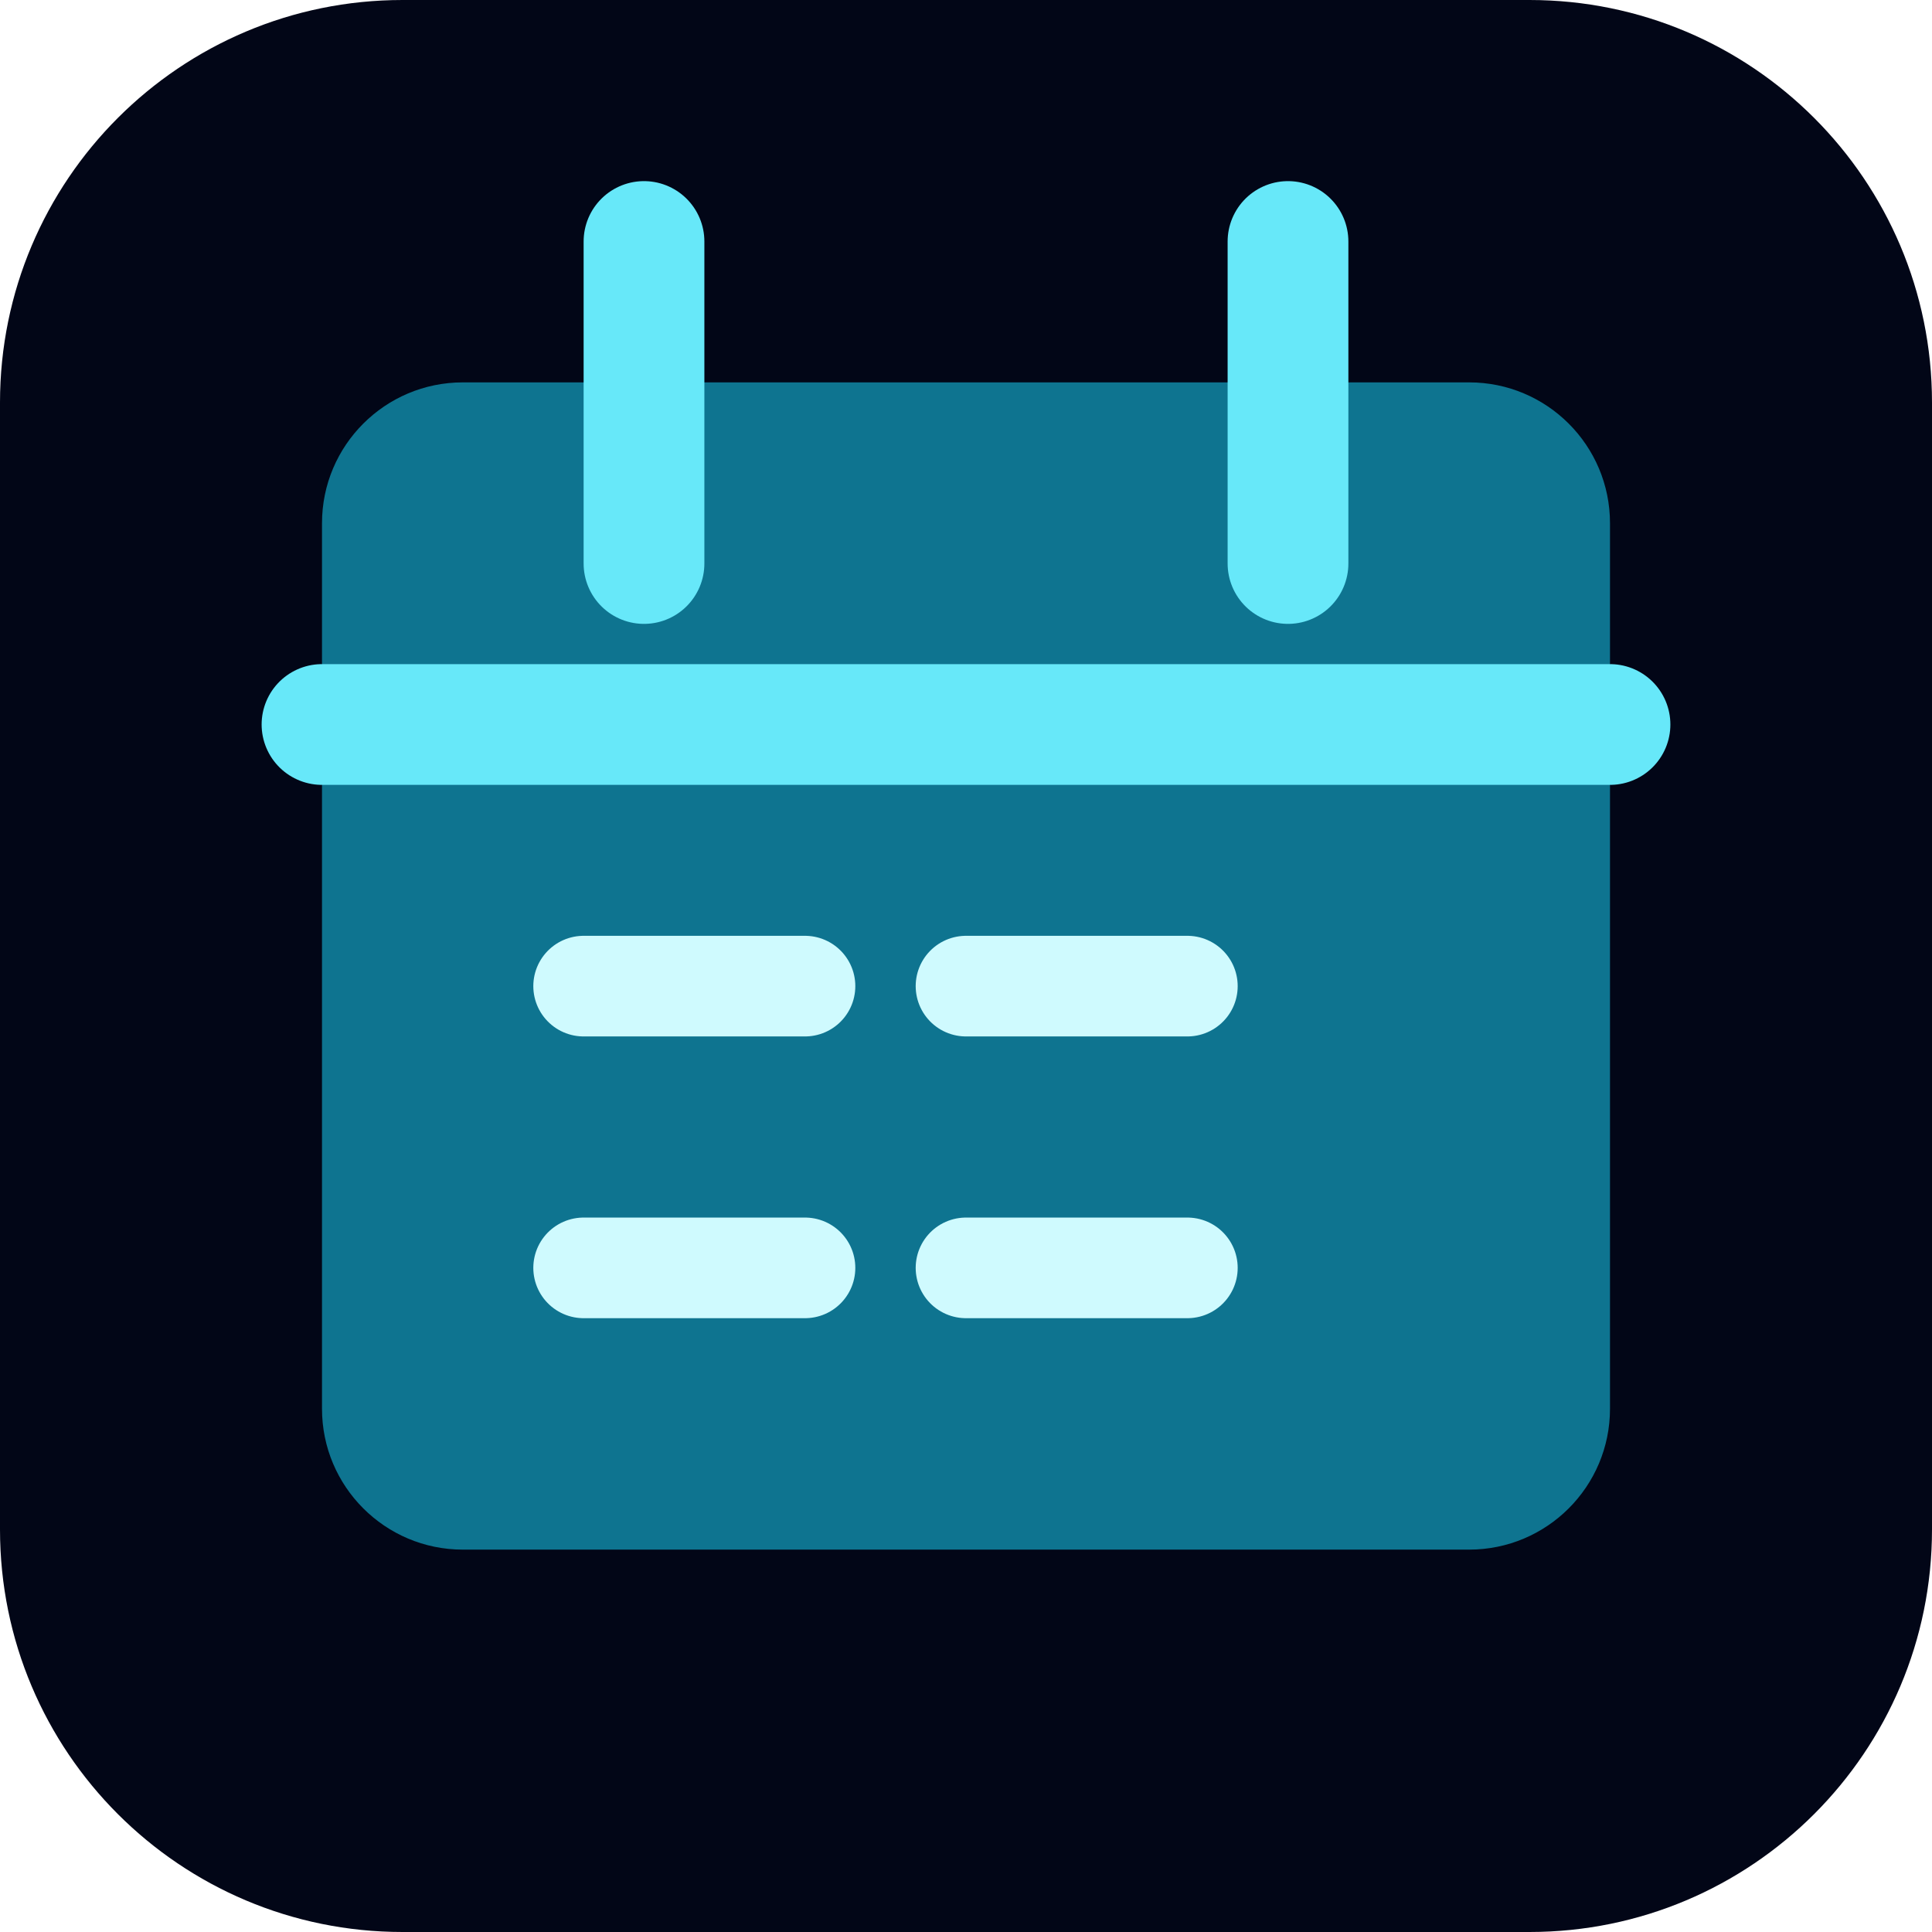
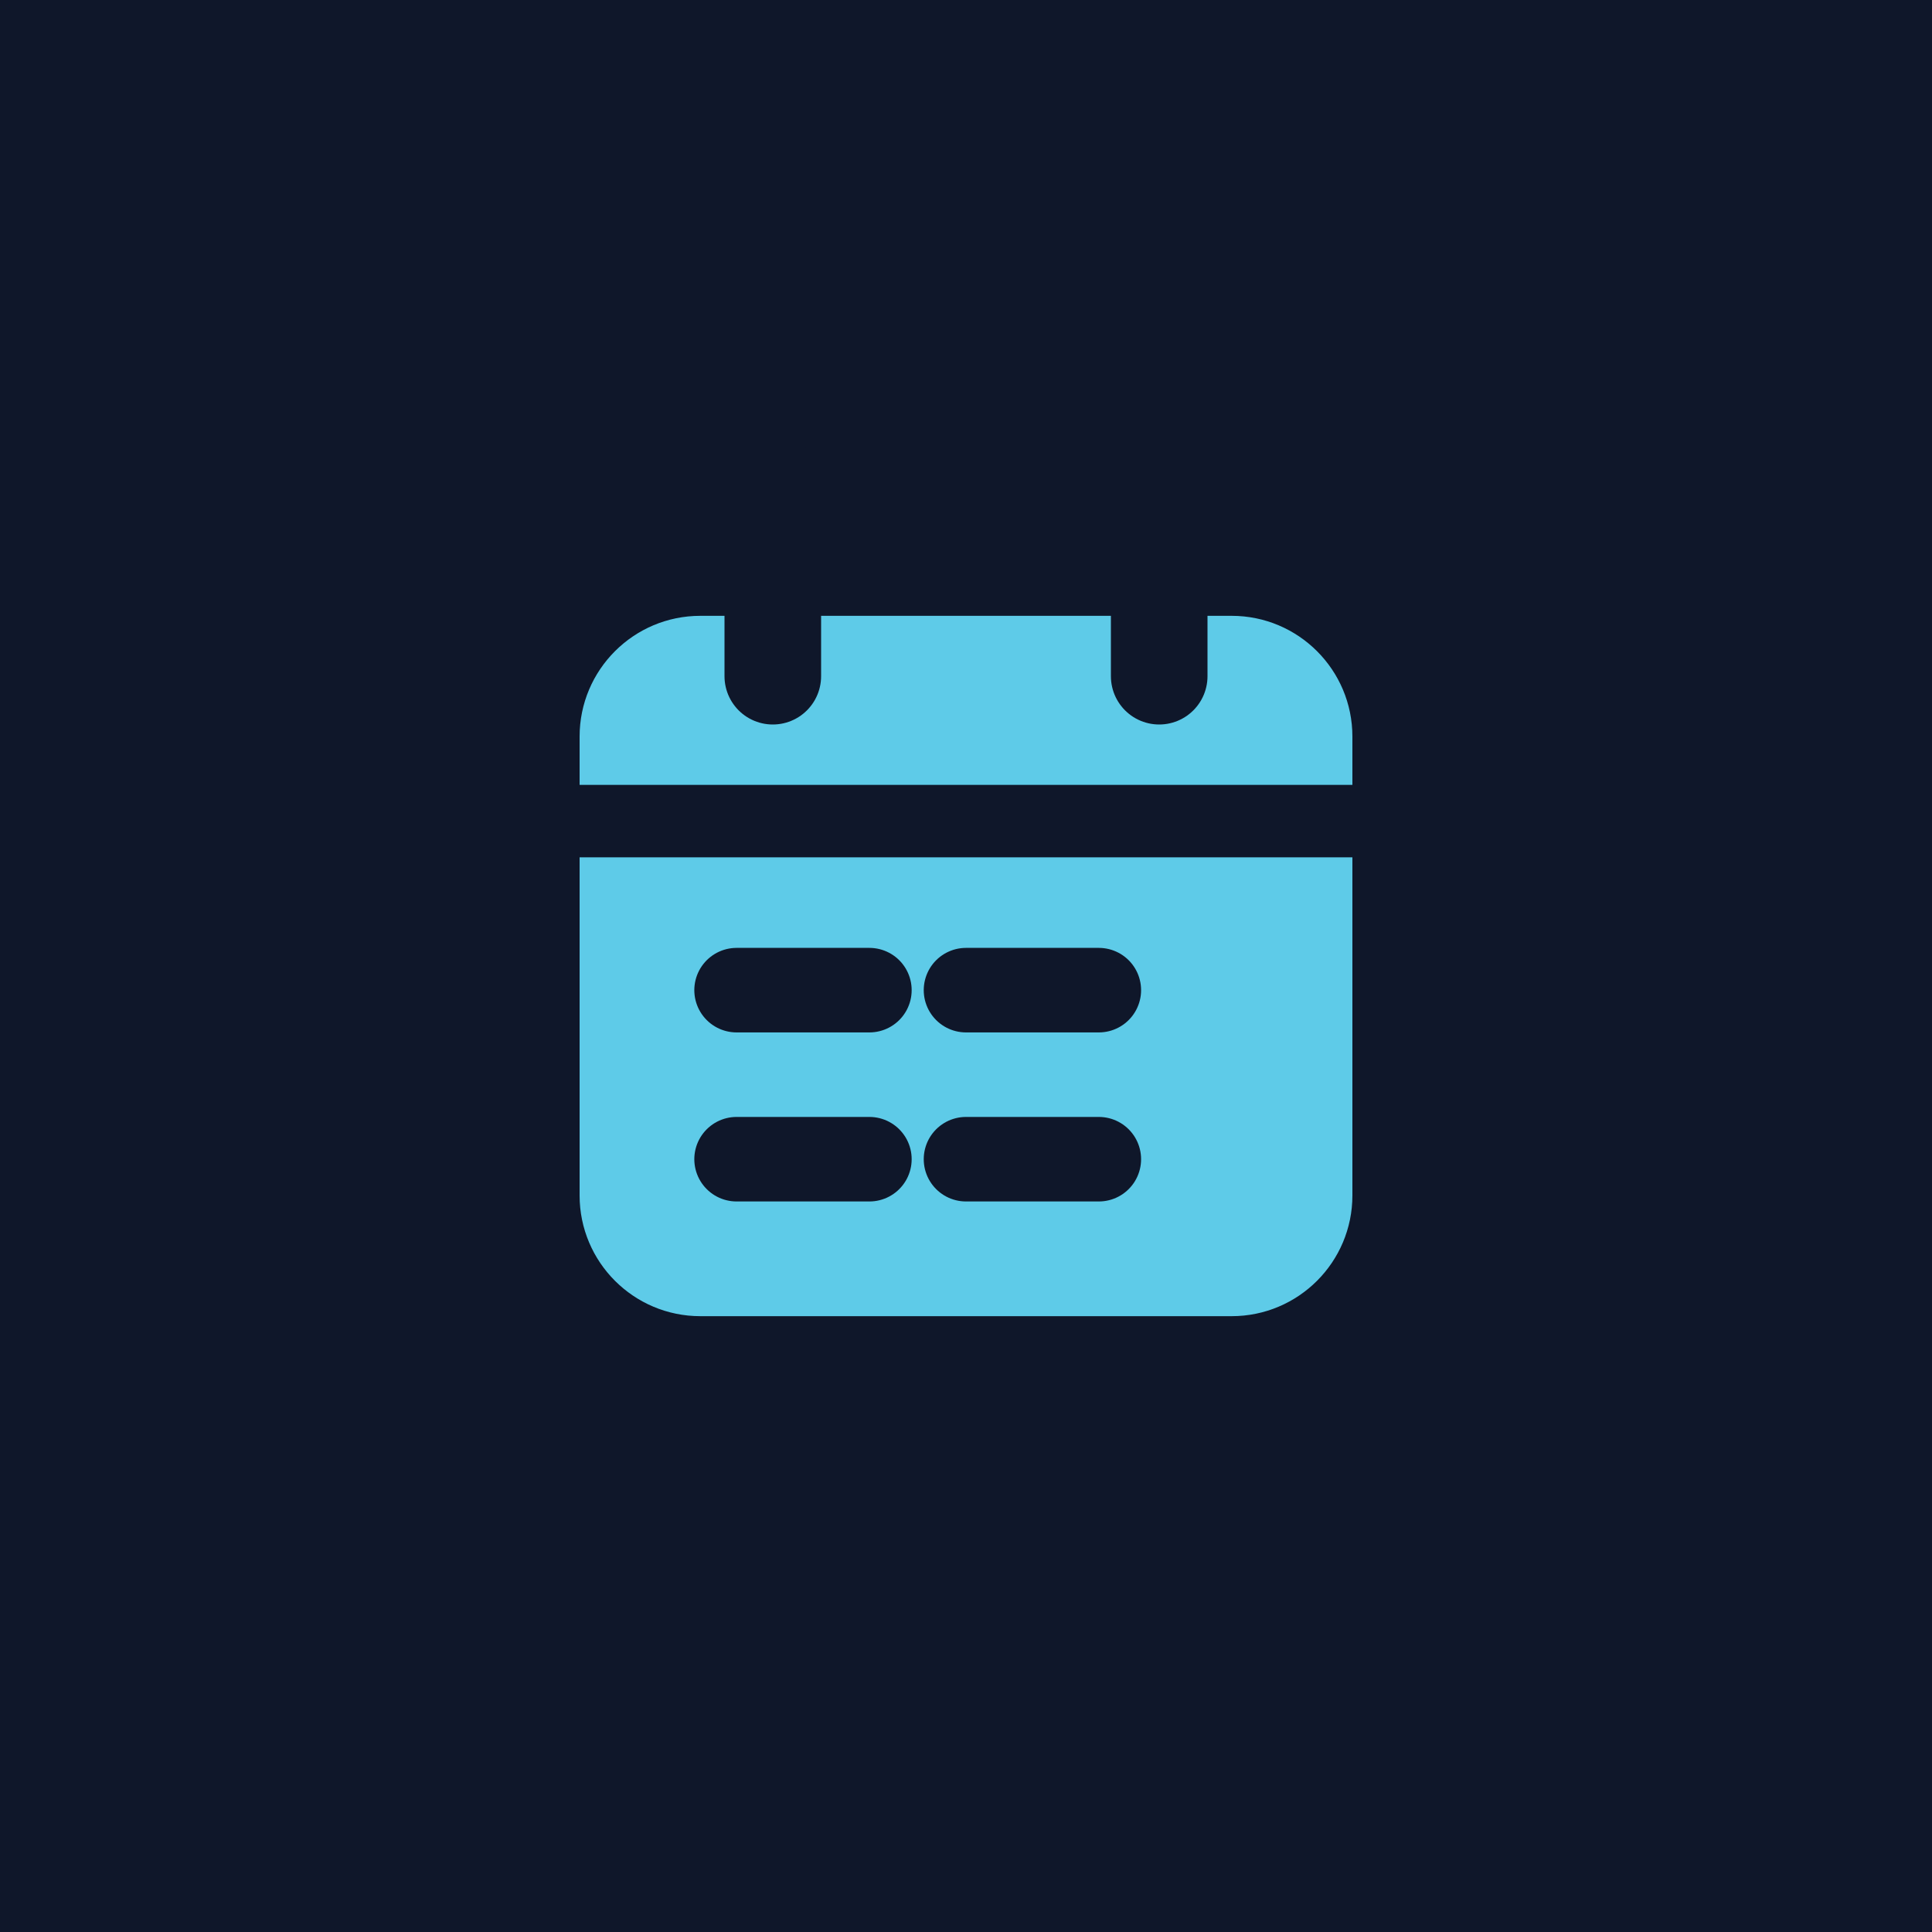
<svg xmlns="http://www.w3.org/2000/svg" width="192" height="192" viewBox="0 0 192 192">
-   <rect width="192" height="192" rx="40" fill="#020617" />
-   <rect x="32" y="38" width="128" height="116" rx="14" fill="#0e7490" />
-   <path d="M32 72h128M64 24v32M128 24v32" stroke="#67e8f9" stroke-width="12" stroke-linecap="round" />
-   <path d="M58 98h22M96 98h22M58 126h22M96 126h22" stroke="#cffafe" stroke-width="10" stroke-linecap="round" />
+   <rect width="192" height="192" fill="#0f172a" />
+   <g transform="translate(38.4, 38.4) scale(0.6)">
+     <rect x="32" y="38" width="128" height="116" rx="20" fill="#5ecbe8" />
+     <path d="M64 16v32M128 16v32" stroke="#0f172a" stroke-width="16" stroke-linecap="round" />
+     <path d="M32 72h128" stroke="#0f172a" stroke-width="12" />
+     <path d="M58 100h22M96 100h22M58 128h22M96 128h22" stroke="#0f172a" stroke-width="14" stroke-linecap="round" />
+   </g>
</svg>
